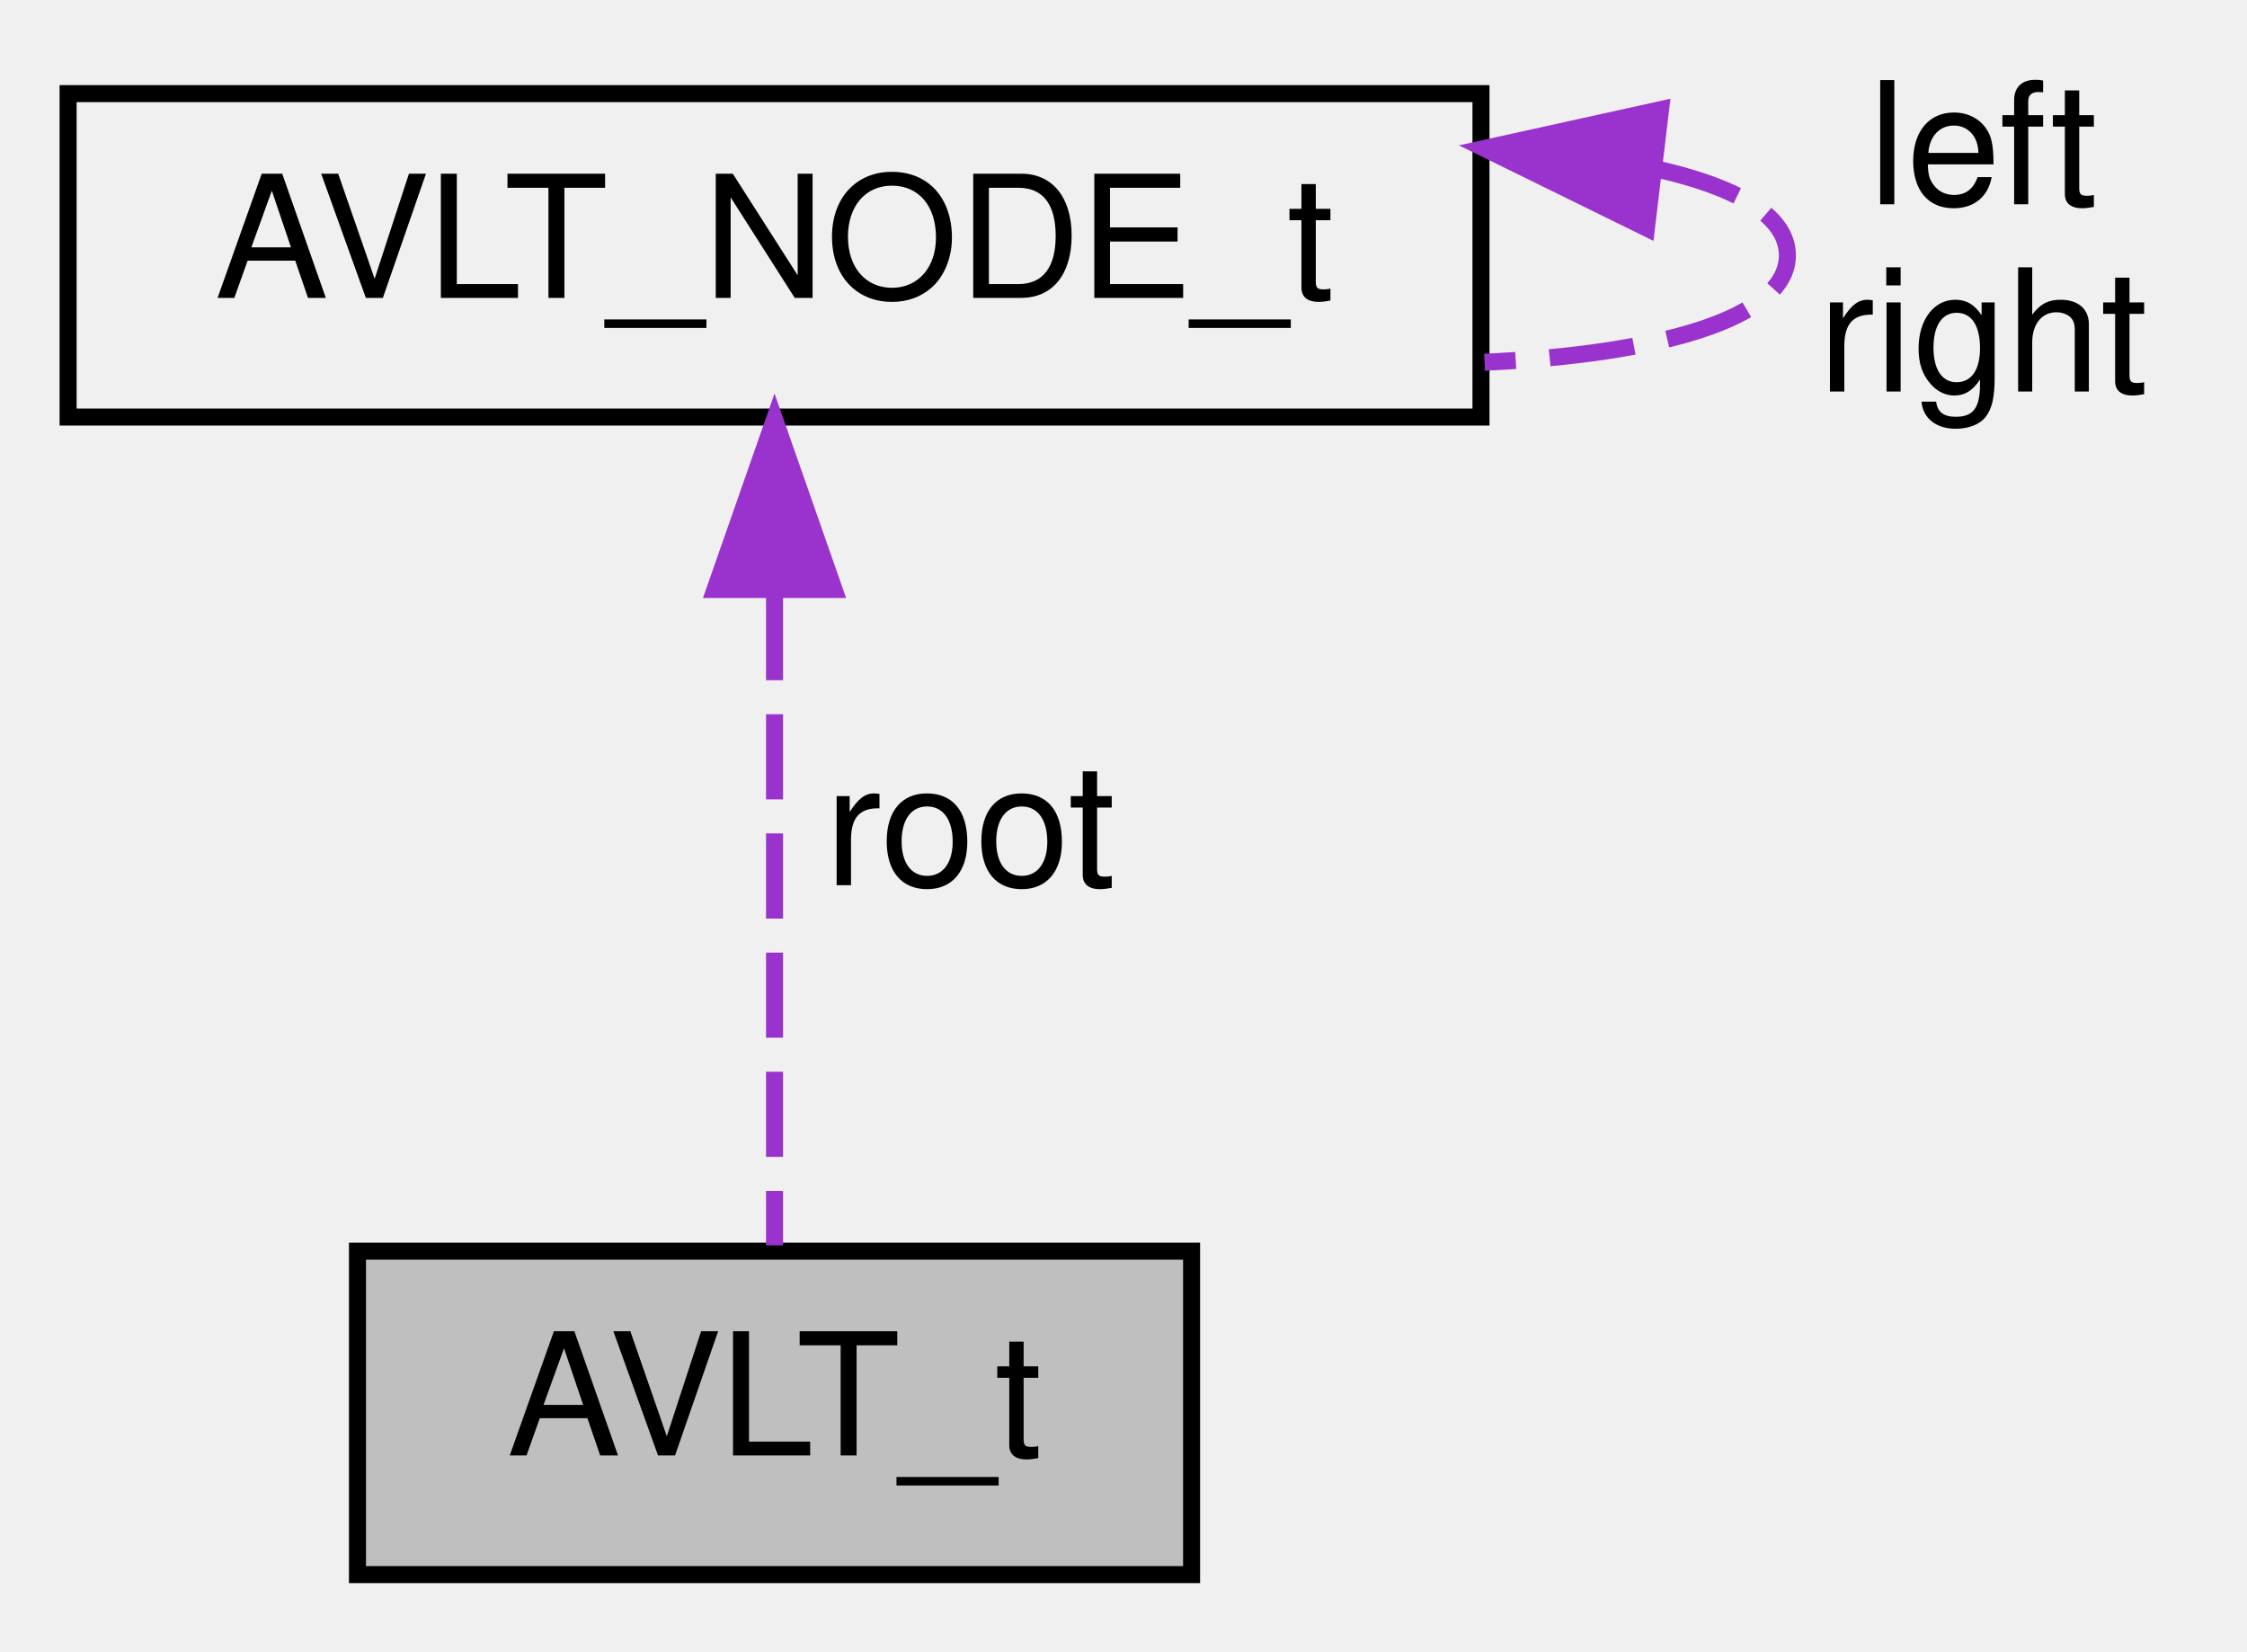
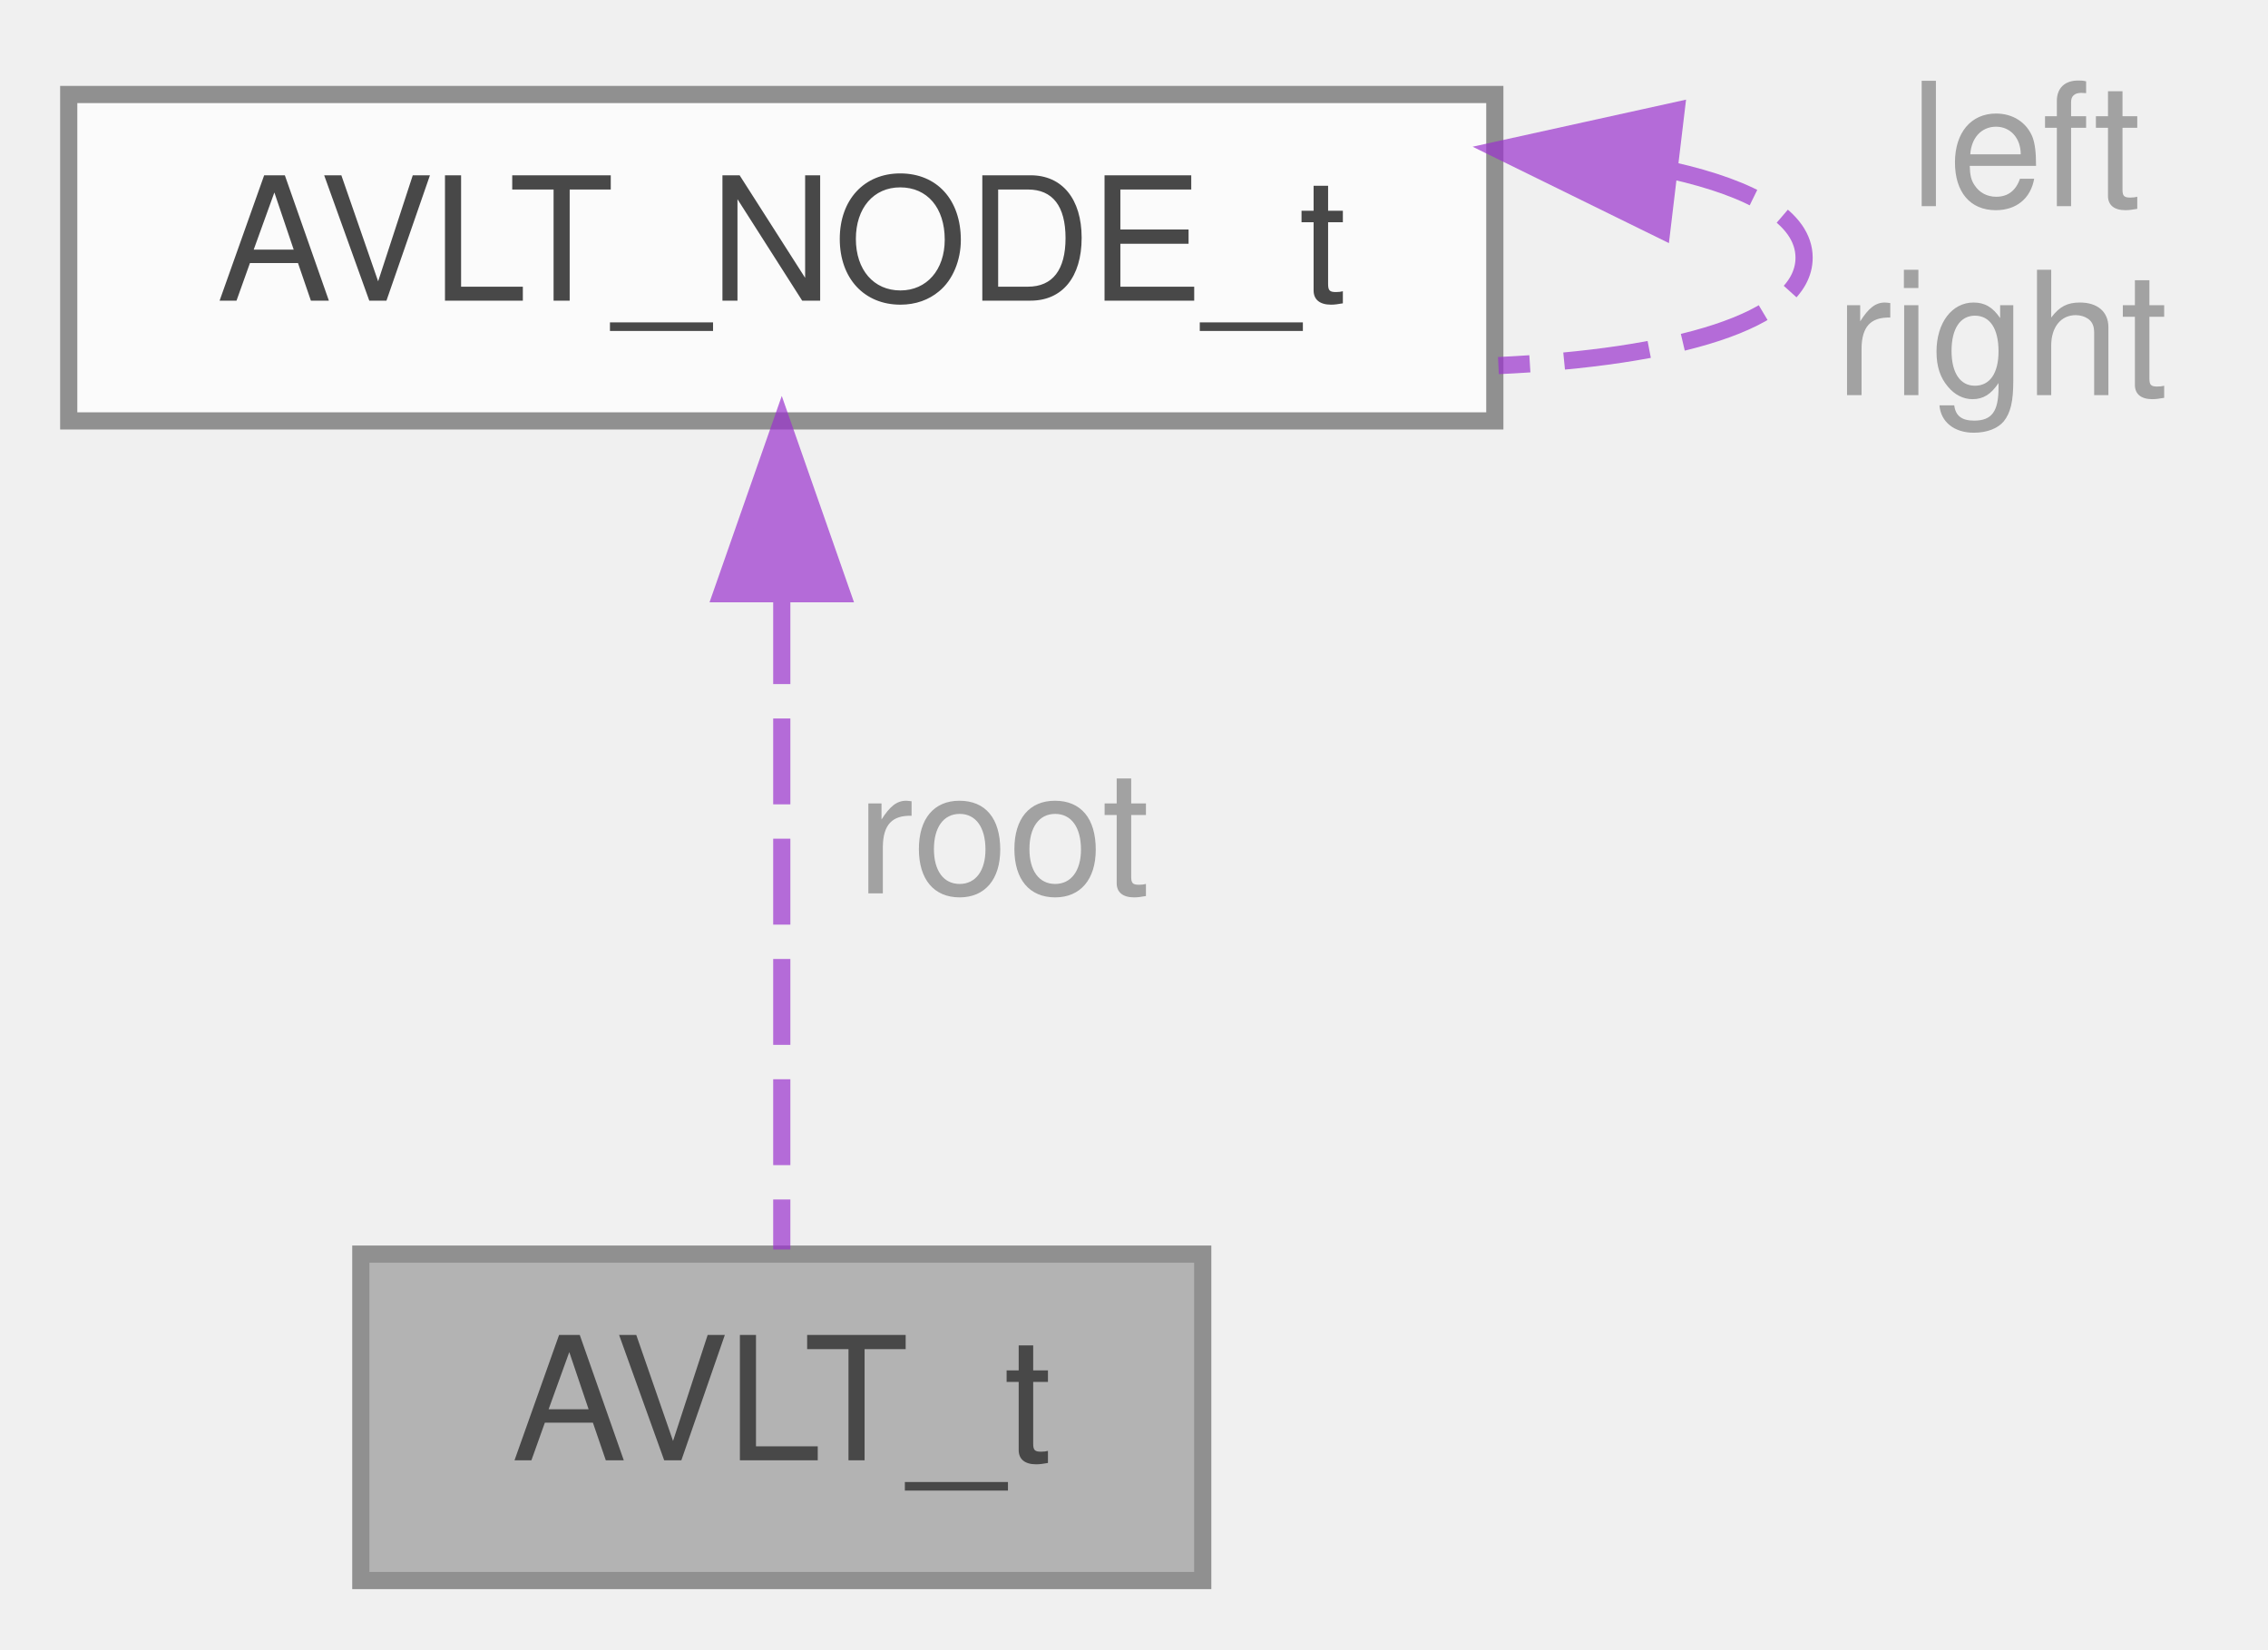
- <svg xmlns="http://www.w3.org/2000/svg" xmlns:xlink="http://www.w3.org/1999/xlink" width="132pt" height="97pt" viewBox="0.00 0.00 132.00 97.00">
-   <g id="graph0" class="graph" transform="scale(1 1) rotate(0) translate(4 93)">
-     <g id="node1" class="node">
-       <g id="a_node1">
-         <a xlink:title=" ">
-           <polygon fill="#bfbfbf" stroke="black" points="17,-0.5 17,-19.5 66,-19.5 66,-0.5 17,-0.5" />
-           <text text-anchor="middle" x="41.5" y="-7.5" font-family="Helvetica,sans-Serif" font-size="10.00">AVLT_t</text>
-         </a>
+ <svg xmlns="http://www.w3.org/2000/svg" xmlns:xlink="http://www.w3.org/1999/xlink" width="132pt" height="96pt" viewBox="0.00 0.00 132.00 96.00">
+   <svg id="main" version="1.1" xml:space="preserve">
+     <style type="text/css">
+ .node, .edge {opacity: 0.7;}
+ .node.selected, .edge.selected {opacity: 1;}
+ .edge:hover path { stroke: red; }
+ .edge:hover polygon { stroke: red; fill: red; }
+ </style>
+     <svg id="graph" class="graph">
+       <g id="graph0" class="graph" transform="scale(1 1) rotate(0) translate(4 92)">
+         <g id="Node000001" class="node">
+           <g id="a_Node000001">
+             <a xlink:title=" ">
+               <polygon fill="#999999" stroke="#666666" points="66,-19 17,-19 17,0 66,0 66,-19" />
+               <text text-anchor="middle" x="41.5" y="-7" font-family="Helvetica,sans-Serif" font-size="10.00">AVLT_t</text>
+             </a>
+           </g>
+         </g>
+         <g id="Node000002" class="node">
+           <g id="a_Node000002">
+             <a xlink:href="avltree_8h.html#struct_a_v_l_t___n_o_d_e__t" target="_top" xlink:title=" ">
+               <polygon fill="white" stroke="#666666" points="83,-86.5 0,-86.5 0,-67.5 83,-67.5 83,-86.5" />
+               <text text-anchor="middle" x="41.5" y="-74.5" font-family="Helvetica,sans-Serif" font-size="10.00">AVLT_NODE_t</text>
+             </a>
+           </g>
+         </g>
+         <g id="edge1_Node000001_Node000002" class="edge">
+           <g id="a_edge1_Node000001_Node000002">
+             <a xlink:title=" ">
+               <path fill="none" stroke="#9a32cd" stroke-dasharray="5,2" d="M41.5,-57.18C41.5,-44.71 41.5,-28.92 41.5,-19.27" />
+               <polygon fill="#9a32cd" stroke="#9a32cd" points="38,-57.44 41.5,-67.44 45,-57.44 38,-57.44" />
+             </a>
+           </g>
+           <text text-anchor="middle" x="53" y="-40" font-family="Helvetica,sans-Serif" font-size="10.00" fill="grey"> root</text>
+         </g>
+         <g id="edge2_Node000002_Node000002" class="edge">
+           <g id="a_edge2_Node000002_Node000002">
+             <a xlink:title=" ">
+               <path fill="none" stroke="#9a32cd" stroke-dasharray="5,2" d="M93.32,-82.07C98.03,-81.01 101,-79.32 101,-77 101,-73.28 93.41,-71.19 83.21,-70.72" />
+               <polygon fill="#9a32cd" stroke="#9a32cd" points="92.72,-78.61 83.21,-83.28 93.55,-85.56 92.72,-78.61" />
+             </a>
+           </g>
+           <text text-anchor="middle" x="112.5" y="-80" font-family="Helvetica,sans-Serif" font-size="10.00" fill="grey"> left</text>
+           <text text-anchor="middle" x="112.5" y="-69" font-family="Helvetica,sans-Serif" font-size="10.00" fill="grey">right</text>
+         </g>
      </g>
-     </g>
-     <g id="node2" class="node">
-       <g id="a_node2">
-         <a xlink:href="struct_a_v_l_t___n_o_d_e__t.html" target="_top" xlink:title=" ">
-           <polygon fill="none" stroke="black" points="0,-68.5 0,-87.5 83,-87.5 83,-68.5 0,-68.5" />
-           <text text-anchor="middle" x="41.5" y="-75.5" font-family="Helvetica,sans-Serif" font-size="10.00">AVLT_NODE_t</text>
-         </a>
-       </g>
-     </g>
-     <g id="edge1" class="edge">
-       <path fill="none" stroke="#9a32cd" stroke-dasharray="5,2" d="M41.5,-58.04C41.5,-45.47 41.5,-29.56 41.5,-19.84" />
-       <polygon fill="#9a32cd" stroke="#9a32cd" points="38,-58.37 41.5,-68.37 45,-58.37 38,-58.37" />
-       <text text-anchor="middle" x="53" y="-41" font-family="Helvetica,sans-Serif" font-size="10.00"> root</text>
-     </g>
-     <g id="edge2" class="edge">
-       <path fill="none" stroke="#9a32cd" stroke-dasharray="5,2" d="M93.32,-83.07C98.03,-82.01 101,-80.32 101,-78 101,-74.28 93.41,-72.19 83.21,-71.72" />
-       <polygon fill="#9a32cd" stroke="#9a32cd" points="92.72,-79.61 83.21,-84.28 93.55,-86.56 92.72,-79.61" />
-       <text text-anchor="middle" x="112.5" y="-81" font-family="Helvetica,sans-Serif" font-size="10.00"> left</text>
-       <text text-anchor="middle" x="112.5" y="-70" font-family="Helvetica,sans-Serif" font-size="10.00">right</text>
-     </g>
-   </g>
+     </svg>
+   </svg>
+   <style type="text/css">
+ 
+ [data-mouse-over-selected='false'] { opacity: 0.7; }
+ [data-mouse-over-selected='true']  { opacity: 1.0; }
+ 
+ </style>
</svg>
